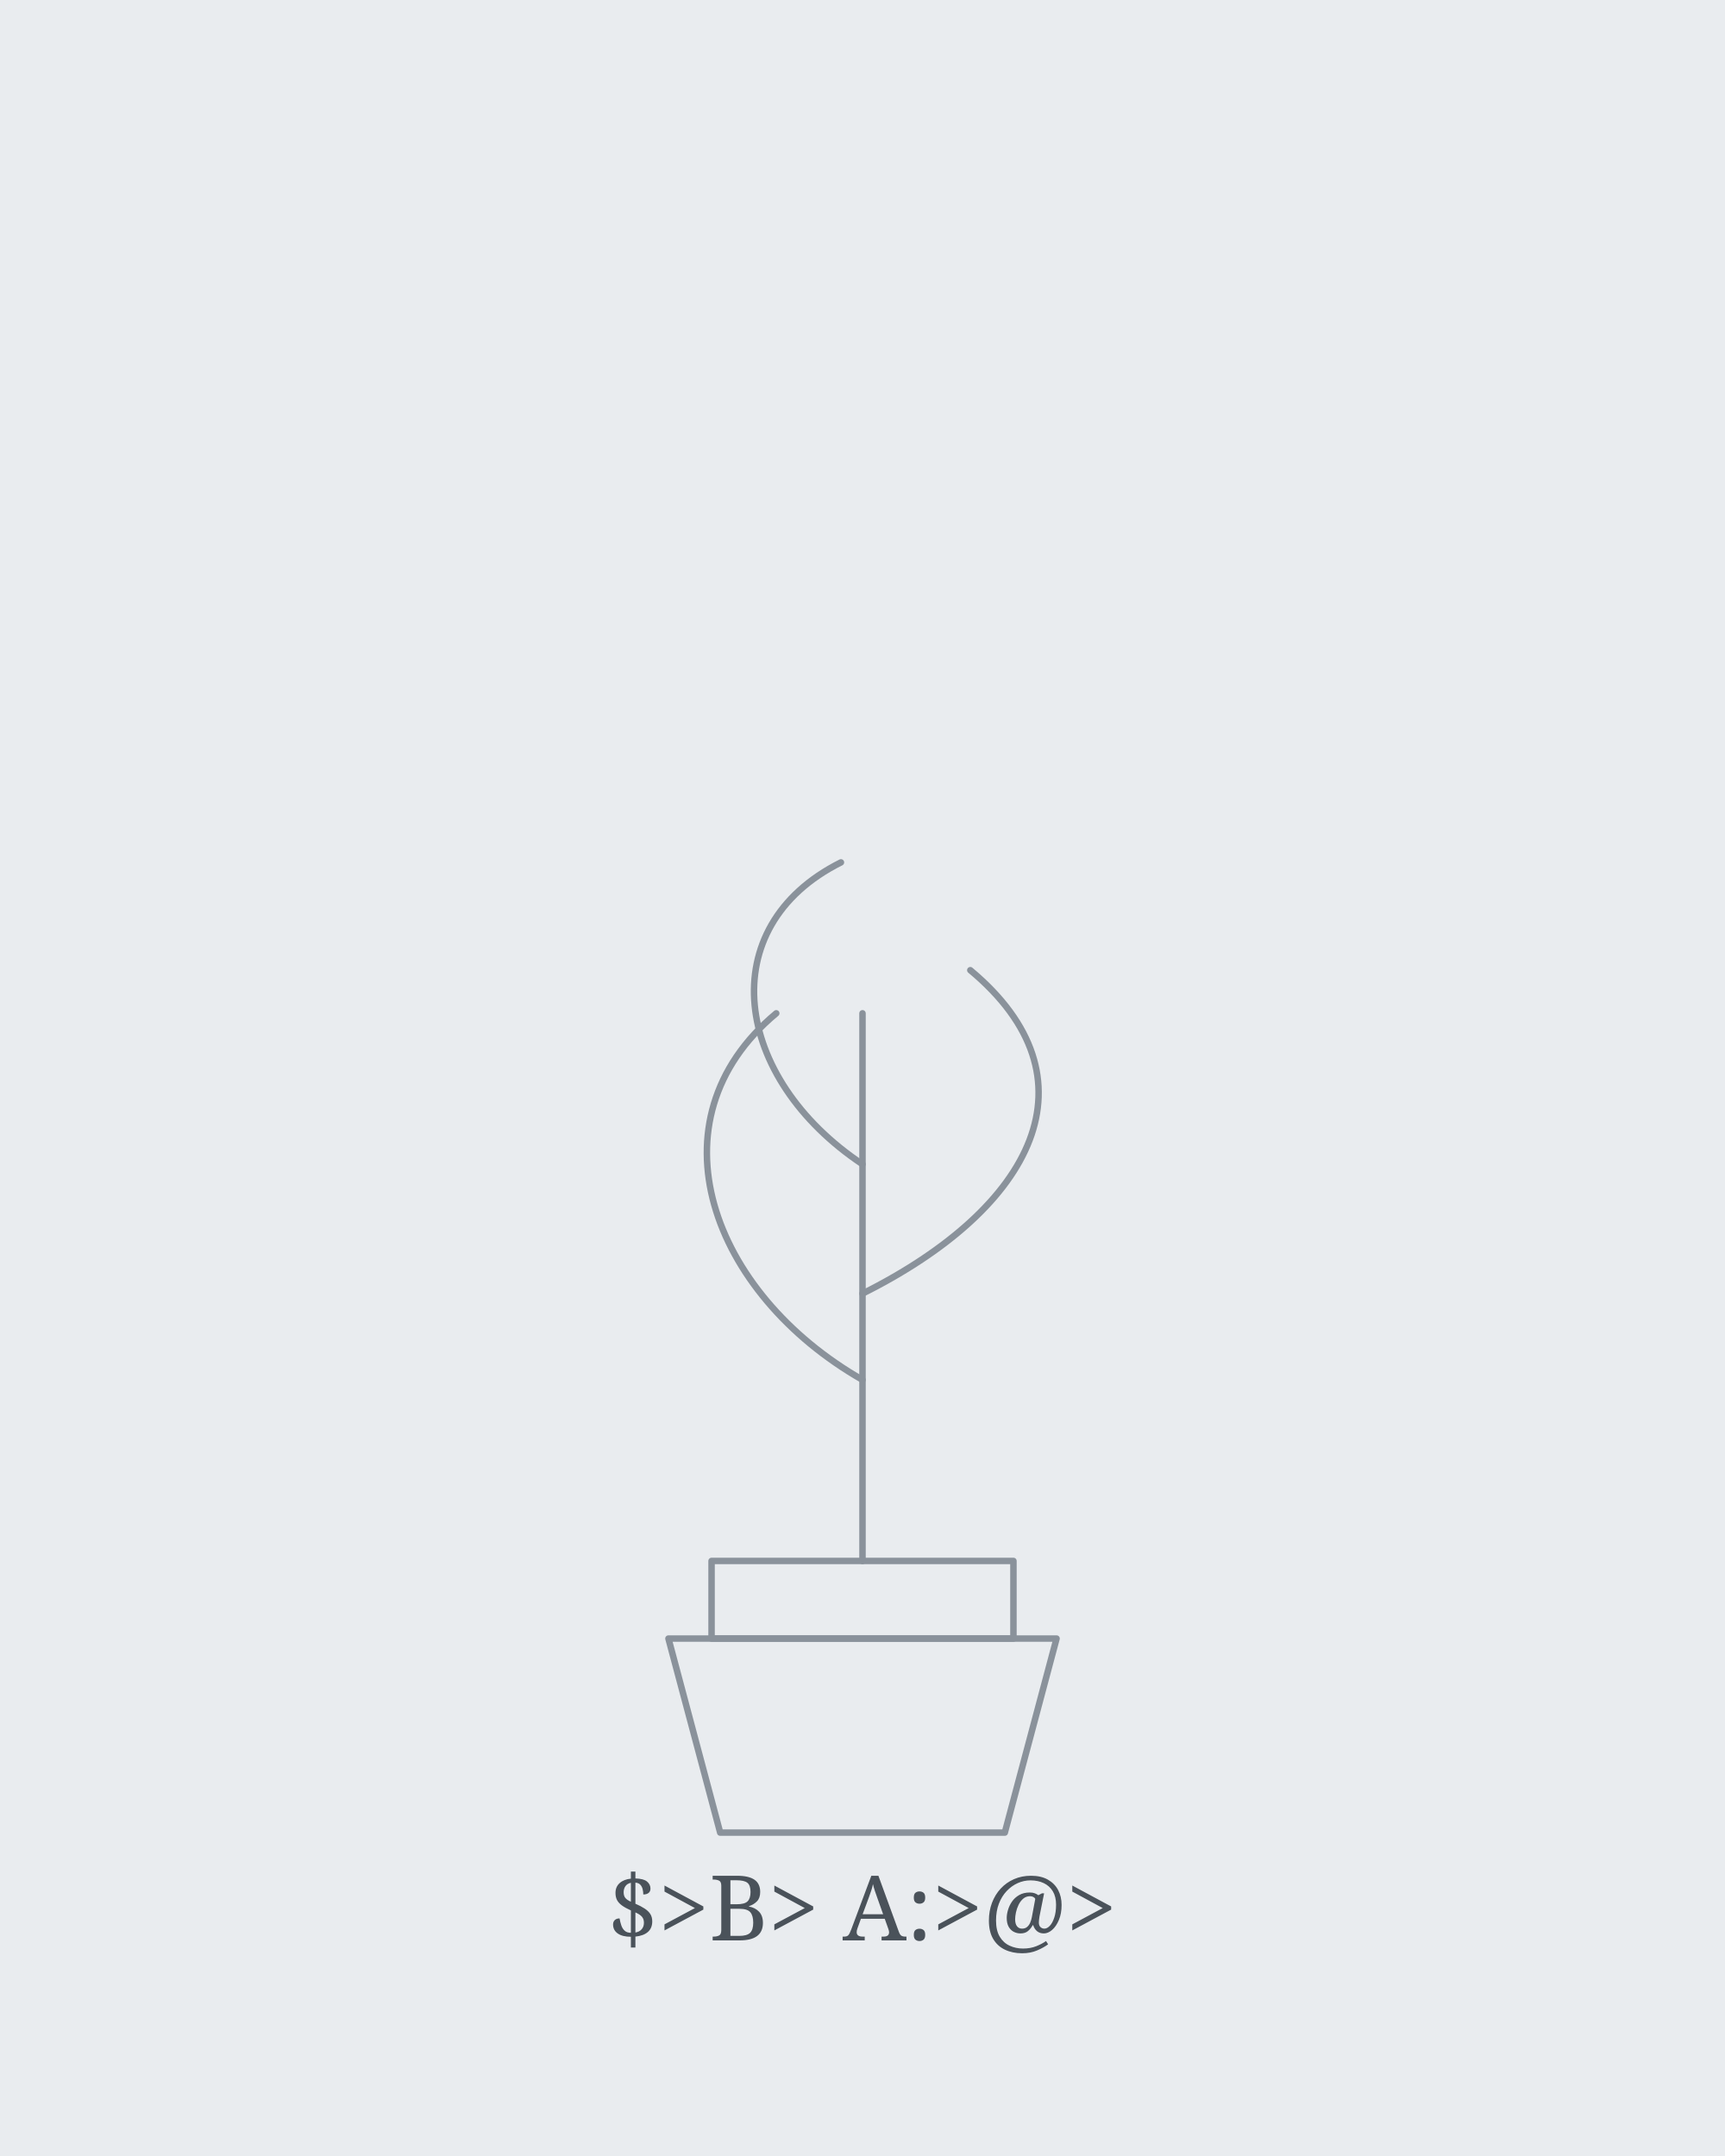
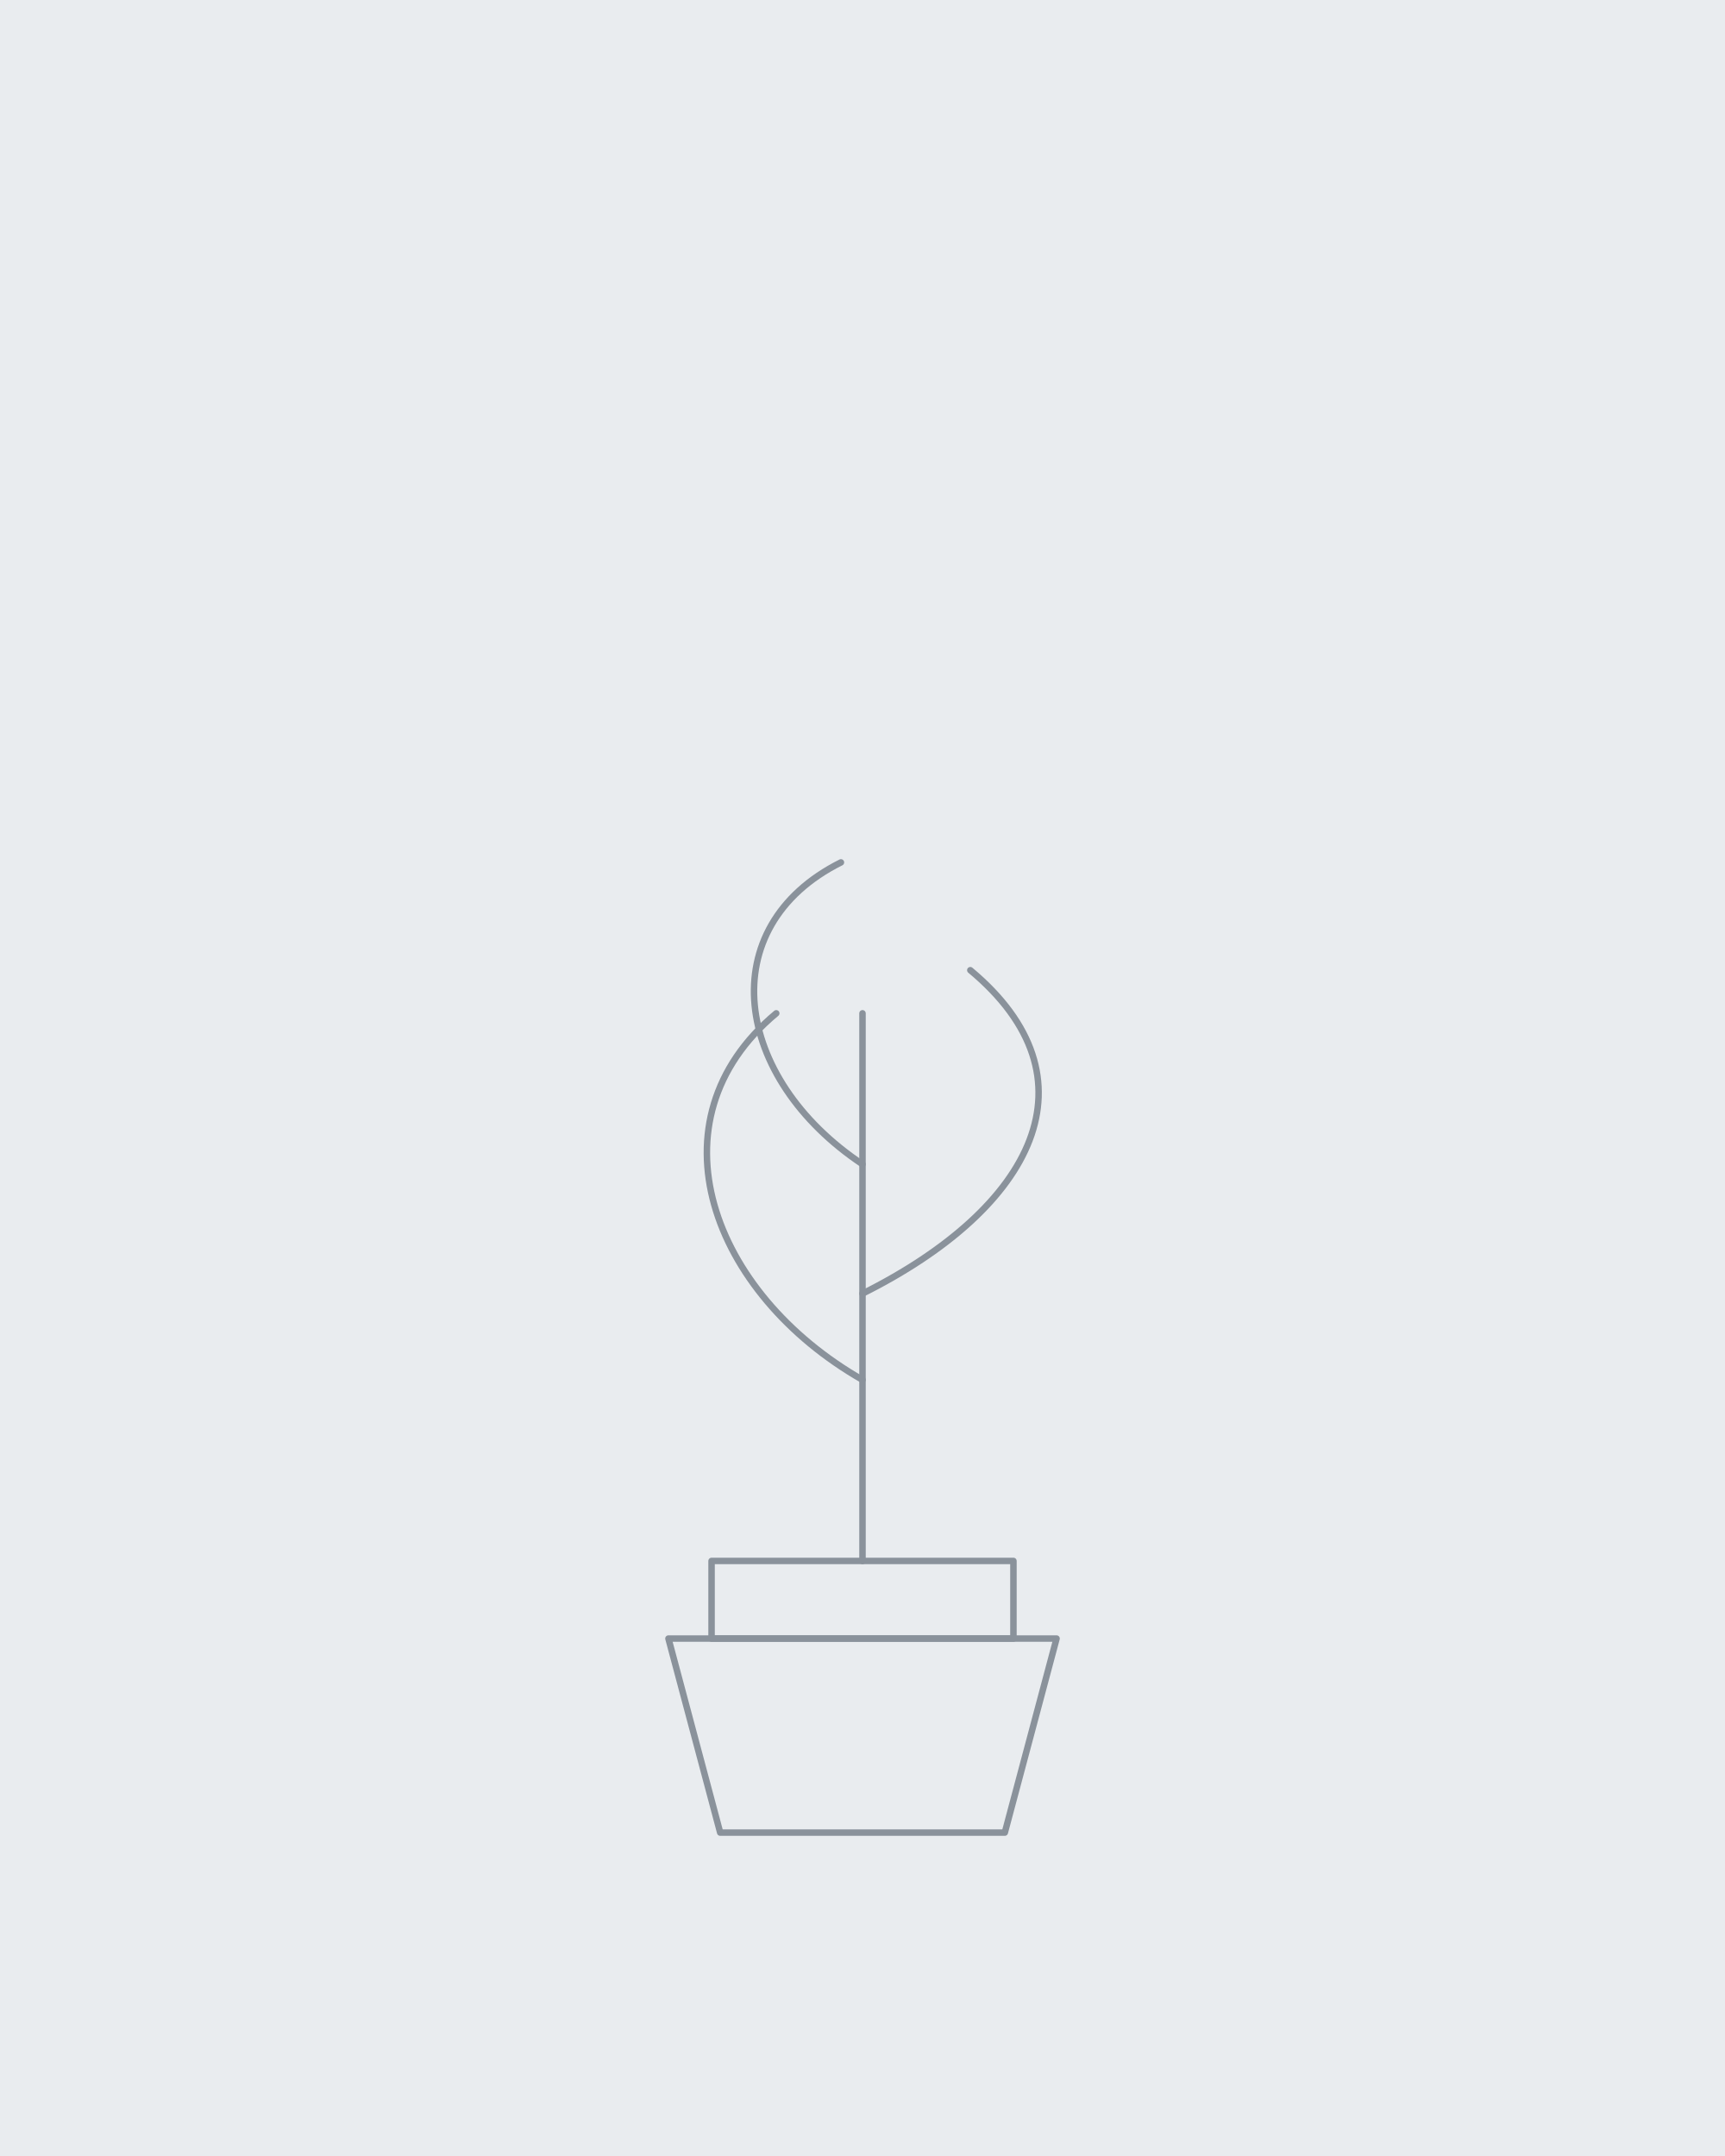
- <svg xmlns="http://www.w3.org/2000/svg" viewBox="0 0 800 1000" role="img" aria-label="$&gt;B&gt; A:&gt;@&gt;">
+ <svg xmlns="http://www.w3.org/2000/svg" viewBox="0 0 800 1000" role="img" aria-label="">
  <rect width="800" height="1000" fill="#e9ecef" />
  <g fill="none" stroke="#8a929b" stroke-width="3" stroke-linecap="round" stroke-linejoin="round">
    <path d="M310 760 h180 l-24 90 H334 z" />
    <path d="M330 760 h140 v-36 H330 z" />
    <path d="M400 724 V470" />
    <path d="M400 640 C330 600 300 520 360 470" />
    <path d="M400 600 C480 560 510 500 450 450" />
    <path d="M400 540 C340 500 330 430 390 400" />
  </g>
-   <text x="400" y="900" text-anchor="middle" fill="#4a525a" font-family="Georgia, serif" font-size="42">$&gt;B&gt; A:&gt;@&gt;</text>
+   <text x="400" y="900" text-anchor="middle" fill="#4a525a" font-family="Georgia, serif" font-size="42" />
</svg>
